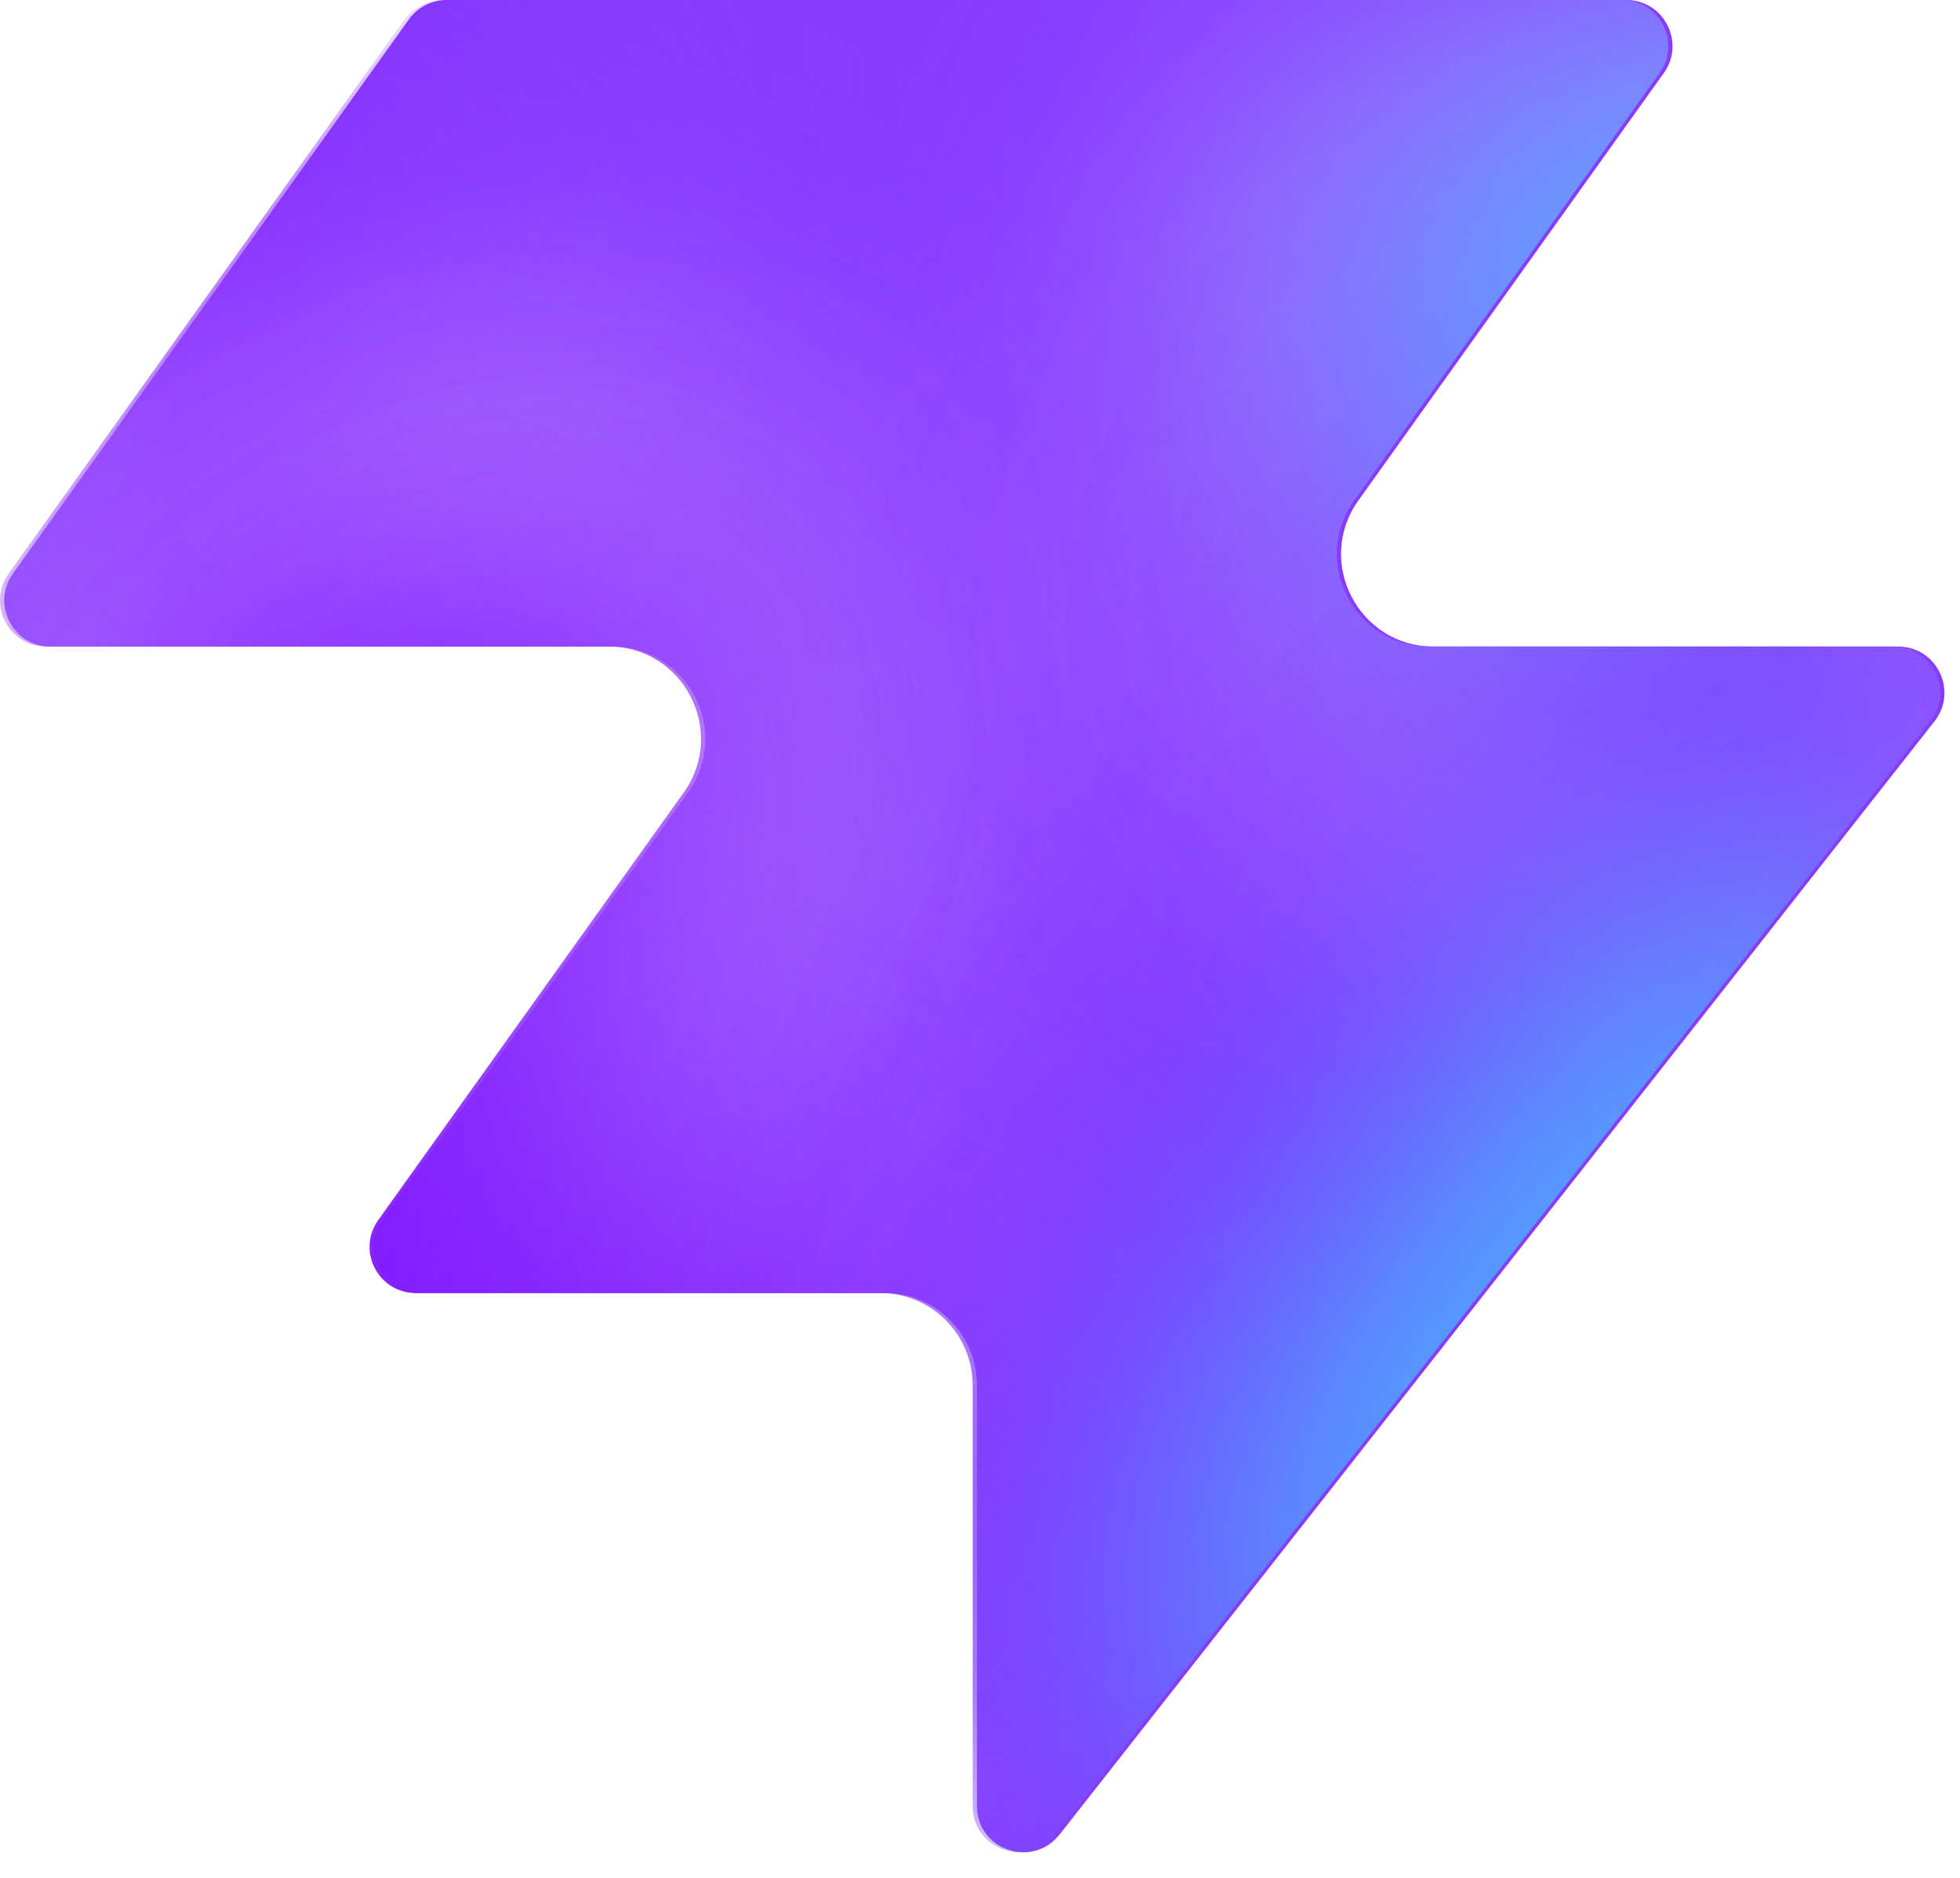
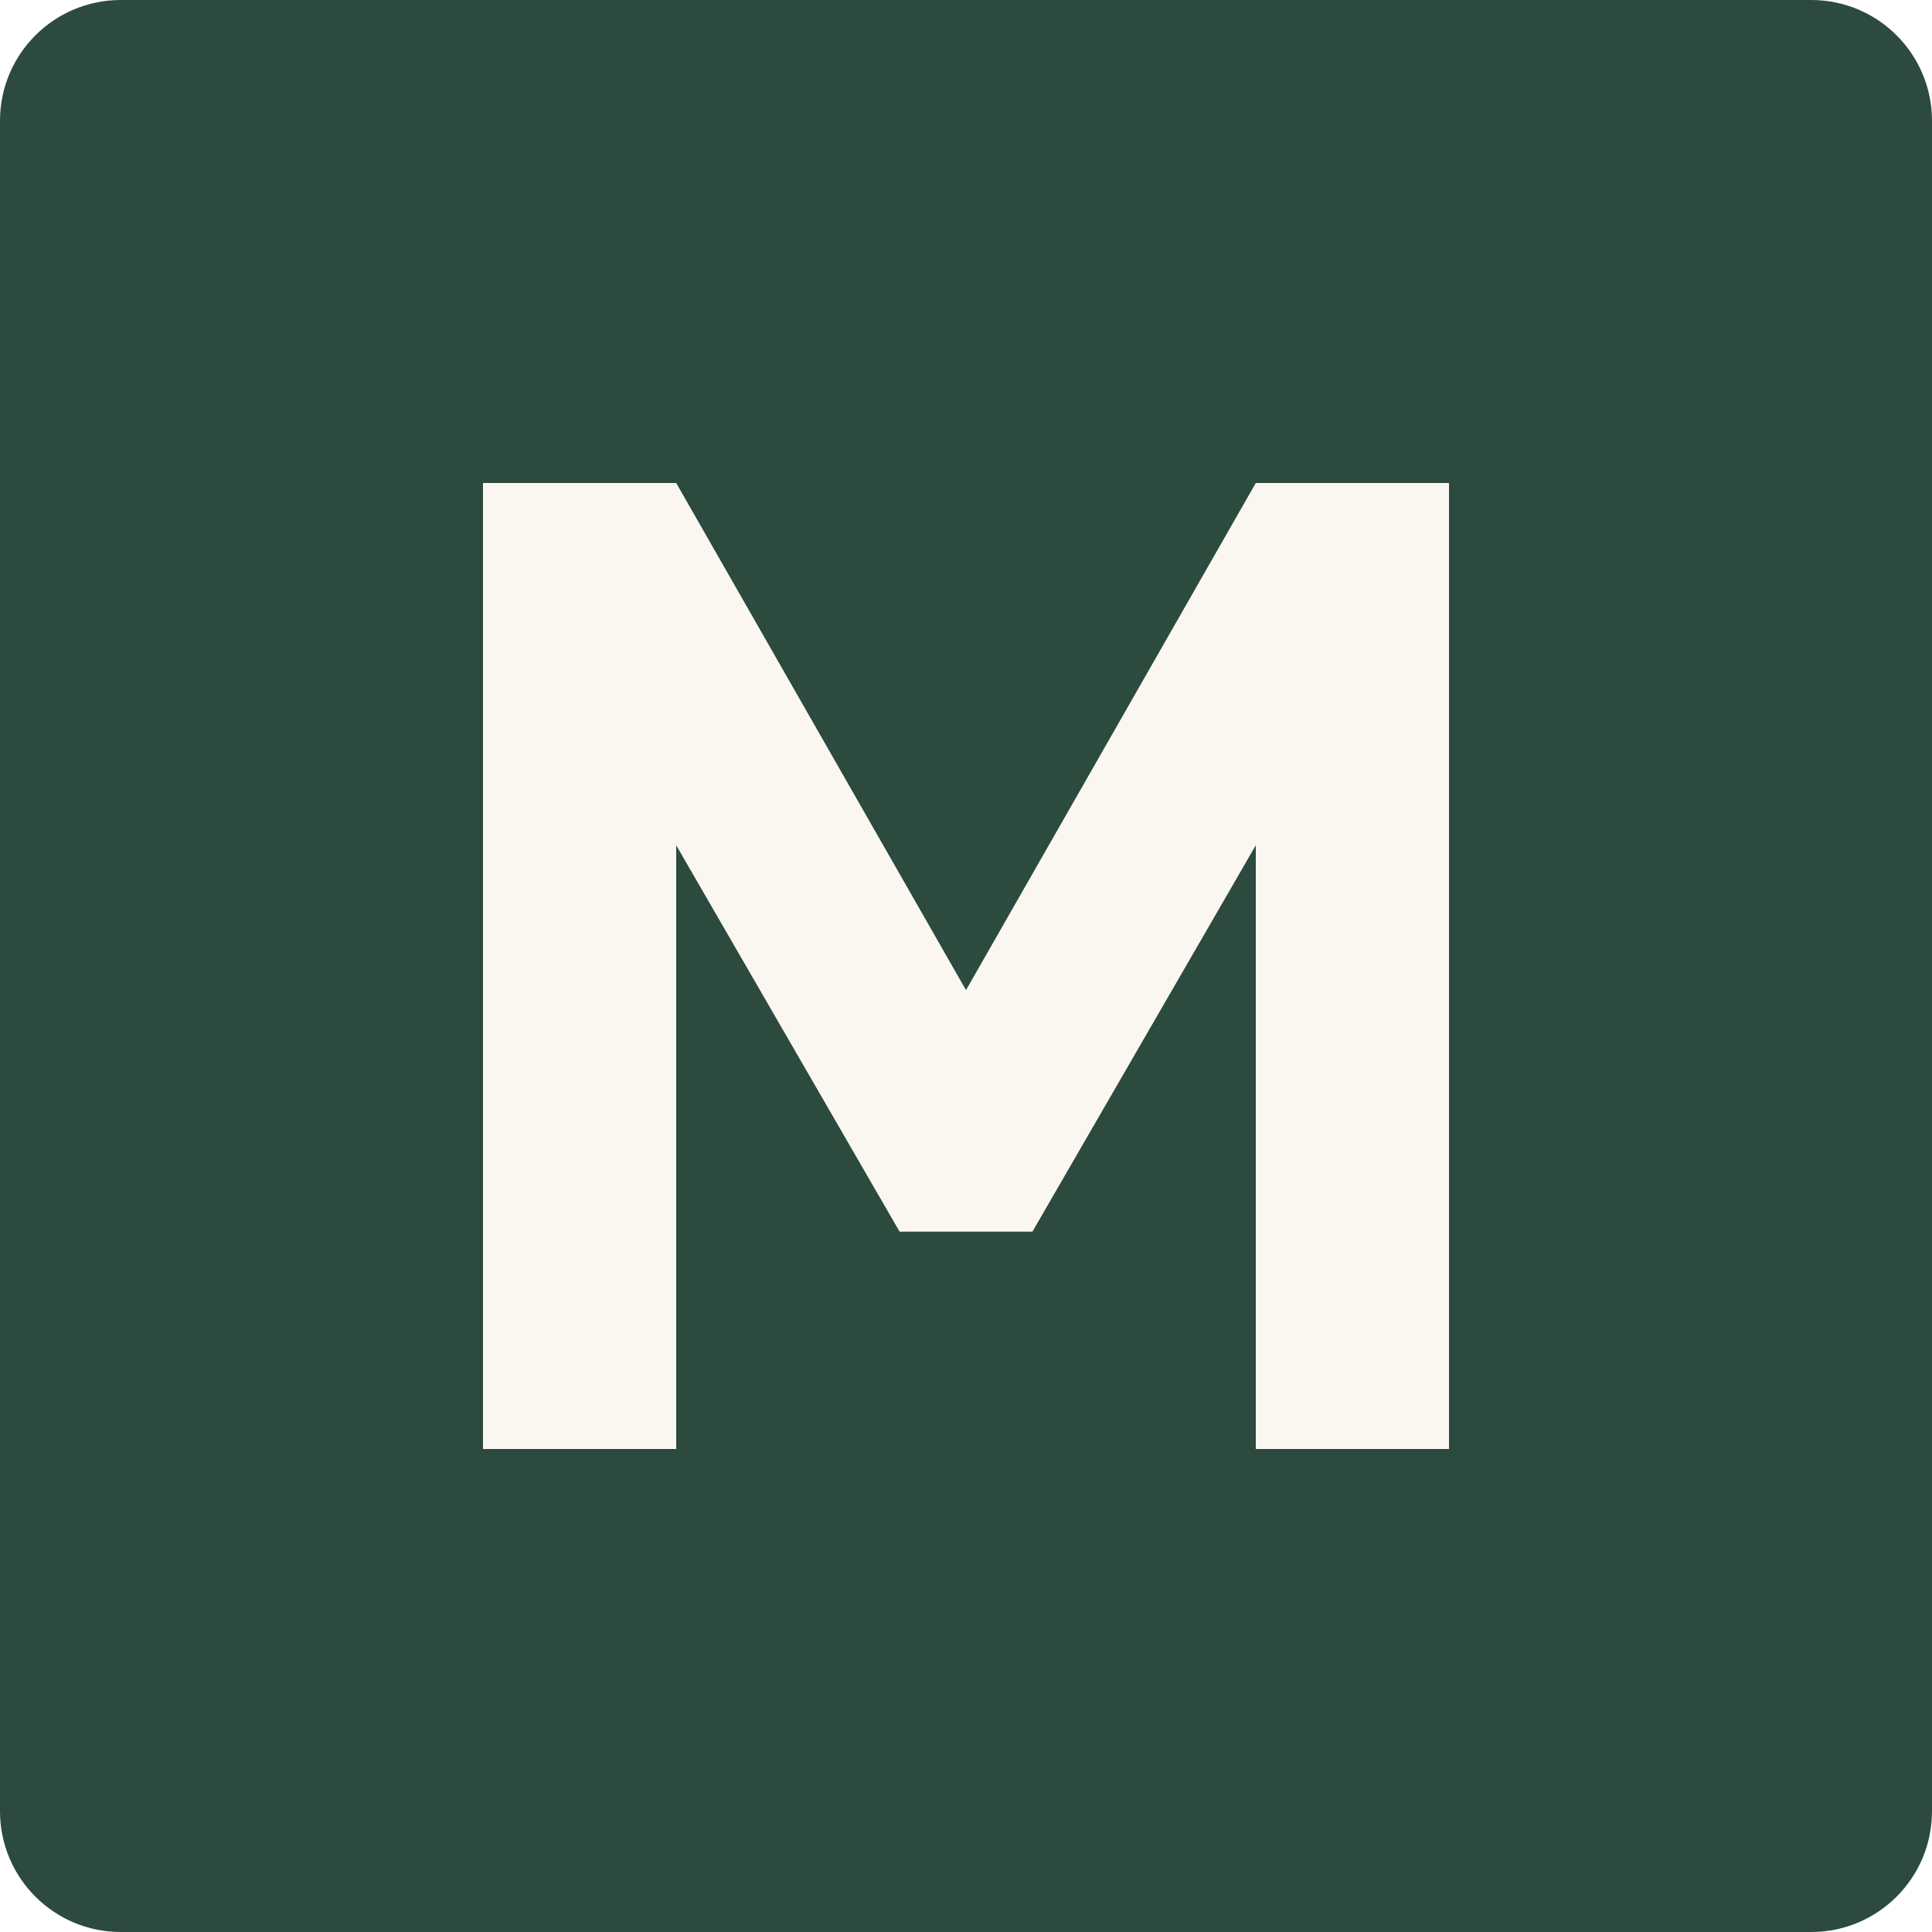
- <svg xmlns="http://www.w3.org/2000/svg" width="48" height="46" fill="none" viewBox="0 0 48 46">
-   <path fill="#863bff" d="M25.946 44.938c-.664.845-2.021.375-2.021-.698V33.937a2.26 2.26 0 0 0-2.262-2.262H10.287c-.92 0-1.456-1.04-.92-1.788l7.48-10.471c1.07-1.497 0-3.578-1.842-3.578H1.237c-.92 0-1.456-1.04-.92-1.788L10.013.474c.214-.297.556-.474.92-.474h28.894c.92 0 1.456 1.04.92 1.788l-7.48 10.471c-1.07 1.498 0 3.579 1.842 3.579h11.377c.943 0 1.473 1.088.89 1.83L25.947 44.94z" style="fill:#863bff;fill:color(display-p3 .525 .23 1);fill-opacity:1" />
-   <mask id="a" width="48" height="46" x="0" y="0" maskUnits="userSpaceOnUse" style="mask-type:alpha">
-     <path fill="#000" d="M25.842 44.938c-.664.844-2.021.375-2.021-.698V33.937a2.26 2.26 0 0 0-2.262-2.262H10.183c-.92 0-1.456-1.04-.92-1.788l7.48-10.471c1.07-1.498 0-3.579-1.842-3.579H1.133c-.92 0-1.456-1.04-.92-1.787L9.91.473c.214-.297.556-.474.92-.474h28.894c.92 0 1.456 1.04.92 1.788l-7.48 10.471c-1.07 1.498 0 3.578 1.842 3.578h11.377c.943 0 1.473 1.088.89 1.832L25.843 44.94z" style="fill:#000;fill-opacity:1" />
-   </mask>
-   <g mask="url(#a)">
-     <g filter="url(#b)">
-       <ellipse cx="5.508" cy="14.704" fill="#ede6ff" rx="5.508" ry="14.704" style="fill:#ede6ff;fill:color(display-p3 .927 .903 1);fill-opacity:1" transform="matrix(.00324 1 1 -.00324 -4.47 31.516)" />
-     </g>
-     <g filter="url(#c)">
-       <ellipse cx="10.399" cy="29.851" fill="#ede6ff" rx="10.399" ry="29.851" style="fill:#ede6ff;fill:color(display-p3 .927 .903 1);fill-opacity:1" transform="matrix(.00324 1 1 -.00324 -39.328 7.883)" />
-     </g>
-     <g filter="url(#d)">
-       <ellipse cx="5.508" cy="30.487" fill="#7e14ff" rx="5.508" ry="30.487" style="fill:#7e14ff;fill:color(display-p3 .492 .077 1);fill-opacity:1" transform="rotate(89.814 -25.913 -14.639)scale(1 -1)" />
-     </g>
-     <g filter="url(#e)">
-       <ellipse cx="5.508" cy="30.599" fill="#7e14ff" rx="5.508" ry="30.599" style="fill:#7e14ff;fill:color(display-p3 .492 .077 1);fill-opacity:1" transform="rotate(89.814 -32.644 -3.334)scale(1 -1)" />
-     </g>
-     <g filter="url(#f)">
-       <ellipse cx="5.508" cy="30.599" fill="#7e14ff" rx="5.508" ry="30.599" style="fill:#7e14ff;fill:color(display-p3 .492 .077 1);fill-opacity:1" transform="matrix(.00324 1 1 -.00324 -34.34 30.47)" />
-     </g>
-     <g filter="url(#g)">
-       <ellipse cx="14.072" cy="22.078" fill="#ede6ff" rx="14.072" ry="22.078" style="fill:#ede6ff;fill:color(display-p3 .927 .903 1);fill-opacity:1" transform="rotate(93.35 24.506 48.493)scale(-1 1)" />
-     </g>
-     <g filter="url(#h)">
-       <ellipse cx="3.47" cy="21.501" fill="#7e14ff" rx="3.47" ry="21.501" style="fill:#7e14ff;fill:color(display-p3 .492 .077 1);fill-opacity:1" transform="rotate(89.009 28.708 47.59)scale(-1 1)" />
-     </g>
-     <g filter="url(#i)">
-       <ellipse cx="3.47" cy="21.501" fill="#7e14ff" rx="3.47" ry="21.501" style="fill:#7e14ff;fill:color(display-p3 .492 .077 1);fill-opacity:1" transform="rotate(89.009 28.708 47.59)scale(-1 1)" />
-     </g>
-     <g filter="url(#j)">
-       <ellipse cx=".387" cy="8.972" fill="#7e14ff" rx="4.407" ry="29.108" style="fill:#7e14ff;fill:color(display-p3 .492 .077 1);fill-opacity:1" transform="rotate(39.51 .387 8.972)" />
-     </g>
-     <g filter="url(#k)">
-       <ellipse cx="47.523" cy="-6.092" fill="#7e14ff" rx="4.407" ry="29.108" style="fill:#7e14ff;fill:color(display-p3 .492 .077 1);fill-opacity:1" transform="rotate(37.892 47.523 -6.092)" />
-     </g>
-     <g filter="url(#l)">
-       <ellipse cx="41.412" cy="6.333" fill="#47bfff" rx="5.971" ry="9.665" style="fill:#47bfff;fill:color(display-p3 .28 .748 1);fill-opacity:1" transform="rotate(37.892 41.412 6.333)" />
-     </g>
-     <g filter="url(#m)">
-       <ellipse cx="-1.879" cy="38.332" fill="#7e14ff" rx="4.407" ry="29.108" style="fill:#7e14ff;fill:color(display-p3 .492 .077 1);fill-opacity:1" transform="rotate(37.892 -1.88 38.332)" />
-     </g>
-     <g filter="url(#n)">
-       <ellipse cx="-1.879" cy="38.332" fill="#7e14ff" rx="4.407" ry="29.108" style="fill:#7e14ff;fill:color(display-p3 .492 .077 1);fill-opacity:1" transform="rotate(37.892 -1.88 38.332)" />
-     </g>
-     <g filter="url(#o)">
-       <ellipse cx="35.651" cy="29.907" fill="#7e14ff" rx="4.407" ry="29.108" style="fill:#7e14ff;fill:color(display-p3 .492 .077 1);fill-opacity:1" transform="rotate(37.892 35.651 29.907)" />
-     </g>
-     <g filter="url(#p)">
-       <ellipse cx="38.418" cy="32.4" fill="#47bfff" rx="5.971" ry="15.297" style="fill:#47bfff;fill:color(display-p3 .28 .748 1);fill-opacity:1" transform="rotate(37.892 38.418 32.4)" />
-     </g>
-   </g>
-   <defs>
-     <filter id="b" width="60.045" height="41.654" x="-19.77" y="16.149" color-interpolation-filters="sRGB" filterUnits="userSpaceOnUse">
-       <feFlood flood-opacity="0" result="BackgroundImageFix" />
-       <feBlend in="SourceGraphic" in2="BackgroundImageFix" result="shape" />
-       <feGaussianBlur result="effect1_foregroundBlur_2002_17158" stdDeviation="7.659" />
-     </filter>
-     <filter id="c" width="90.34" height="51.437" x="-54.613" y="-7.533" color-interpolation-filters="sRGB" filterUnits="userSpaceOnUse">
-       <feFlood flood-opacity="0" result="BackgroundImageFix" />
-       <feBlend in="SourceGraphic" in2="BackgroundImageFix" result="shape" />
-       <feGaussianBlur result="effect1_foregroundBlur_2002_17158" stdDeviation="7.659" />
-     </filter>
-     <filter id="d" width="79.355" height="29.4" x="-49.64" y="2.03" color-interpolation-filters="sRGB" filterUnits="userSpaceOnUse">
-       <feFlood flood-opacity="0" result="BackgroundImageFix" />
-       <feBlend in="SourceGraphic" in2="BackgroundImageFix" result="shape" />
-       <feGaussianBlur result="effect1_foregroundBlur_2002_17158" stdDeviation="4.596" />
-     </filter>
-     <filter id="e" width="79.579" height="29.4" x="-45.045" y="20.029" color-interpolation-filters="sRGB" filterUnits="userSpaceOnUse">
-       <feFlood flood-opacity="0" result="BackgroundImageFix" />
-       <feBlend in="SourceGraphic" in2="BackgroundImageFix" result="shape" />
-       <feGaussianBlur result="effect1_foregroundBlur_2002_17158" stdDeviation="4.596" />
-     </filter>
-     <filter id="f" width="79.579" height="29.4" x="-43.513" y="21.178" color-interpolation-filters="sRGB" filterUnits="userSpaceOnUse">
-       <feFlood flood-opacity="0" result="BackgroundImageFix" />
-       <feBlend in="SourceGraphic" in2="BackgroundImageFix" result="shape" />
-       <feGaussianBlur result="effect1_foregroundBlur_2002_17158" stdDeviation="4.596" />
-     </filter>
-     <filter id="g" width="74.749" height="58.852" x="15.756" y="-17.901" color-interpolation-filters="sRGB" filterUnits="userSpaceOnUse">
-       <feFlood flood-opacity="0" result="BackgroundImageFix" />
-       <feBlend in="SourceGraphic" in2="BackgroundImageFix" result="shape" />
-       <feGaussianBlur result="effect1_foregroundBlur_2002_17158" stdDeviation="7.659" />
-     </filter>
-     <filter id="h" width="61.377" height="25.362" x="23.548" y="2.284" color-interpolation-filters="sRGB" filterUnits="userSpaceOnUse">
-       <feFlood flood-opacity="0" result="BackgroundImageFix" />
-       <feBlend in="SourceGraphic" in2="BackgroundImageFix" result="shape" />
-       <feGaussianBlur result="effect1_foregroundBlur_2002_17158" stdDeviation="4.596" />
-     </filter>
-     <filter id="i" width="61.377" height="25.362" x="23.548" y="2.284" color-interpolation-filters="sRGB" filterUnits="userSpaceOnUse">
-       <feFlood flood-opacity="0" result="BackgroundImageFix" />
-       <feBlend in="SourceGraphic" in2="BackgroundImageFix" result="shape" />
-       <feGaussianBlur result="effect1_foregroundBlur_2002_17158" stdDeviation="4.596" />
-     </filter>
-     <filter id="j" width="56.045" height="63.649" x="-27.636" y="-22.853" color-interpolation-filters="sRGB" filterUnits="userSpaceOnUse">
-       <feFlood flood-opacity="0" result="BackgroundImageFix" />
-       <feBlend in="SourceGraphic" in2="BackgroundImageFix" result="shape" />
-       <feGaussianBlur result="effect1_foregroundBlur_2002_17158" stdDeviation="4.596" />
-     </filter>
-     <filter id="k" width="54.814" height="64.646" x="20.116" y="-38.415" color-interpolation-filters="sRGB" filterUnits="userSpaceOnUse">
-       <feFlood flood-opacity="0" result="BackgroundImageFix" />
-       <feBlend in="SourceGraphic" in2="BackgroundImageFix" result="shape" />
-       <feGaussianBlur result="effect1_foregroundBlur_2002_17158" stdDeviation="4.596" />
-     </filter>
-     <filter id="l" width="33.541" height="35.313" x="24.641" y="-11.323" color-interpolation-filters="sRGB" filterUnits="userSpaceOnUse">
-       <feFlood flood-opacity="0" result="BackgroundImageFix" />
-       <feBlend in="SourceGraphic" in2="BackgroundImageFix" result="shape" />
-       <feGaussianBlur result="effect1_foregroundBlur_2002_17158" stdDeviation="4.596" />
-     </filter>
-     <filter id="m" width="54.814" height="64.646" x="-29.286" y="6.009" color-interpolation-filters="sRGB" filterUnits="userSpaceOnUse">
-       <feFlood flood-opacity="0" result="BackgroundImageFix" />
-       <feBlend in="SourceGraphic" in2="BackgroundImageFix" result="shape" />
-       <feGaussianBlur result="effect1_foregroundBlur_2002_17158" stdDeviation="4.596" />
-     </filter>
-     <filter id="n" width="54.814" height="64.646" x="-29.286" y="6.009" color-interpolation-filters="sRGB" filterUnits="userSpaceOnUse">
-       <feFlood flood-opacity="0" result="BackgroundImageFix" />
-       <feBlend in="SourceGraphic" in2="BackgroundImageFix" result="shape" />
-       <feGaussianBlur result="effect1_foregroundBlur_2002_17158" stdDeviation="4.596" />
-     </filter>
-     <filter id="o" width="54.814" height="64.646" x="8.244" y="-2.416" color-interpolation-filters="sRGB" filterUnits="userSpaceOnUse">
-       <feFlood flood-opacity="0" result="BackgroundImageFix" />
-       <feBlend in="SourceGraphic" in2="BackgroundImageFix" result="shape" />
-       <feGaussianBlur result="effect1_foregroundBlur_2002_17158" stdDeviation="4.596" />
-     </filter>
-     <filter id="p" width="39.409" height="43.623" x="18.713" y="10.588" color-interpolation-filters="sRGB" filterUnits="userSpaceOnUse">
-       <feFlood flood-opacity="0" result="BackgroundImageFix" />
-       <feBlend in="SourceGraphic" in2="BackgroundImageFix" result="shape" />
-       <feGaussianBlur result="effect1_foregroundBlur_2002_17158" stdDeviation="4.596" />
-     </filter>
-   </defs>
+ <svg xmlns="http://www.w3.org/2000/svg" viewBox="0 0 32 32">
+   <rect width="32" height="32" rx="2" fill="#2d4a3e" />
+   <path d="M8 24V8h3.2l4.8 8.4L20.8 8H24v16h-3.2V14l-3.7 6.4h-2.2L11.2 14v10z" fill="#faf7f1" />
</svg>
